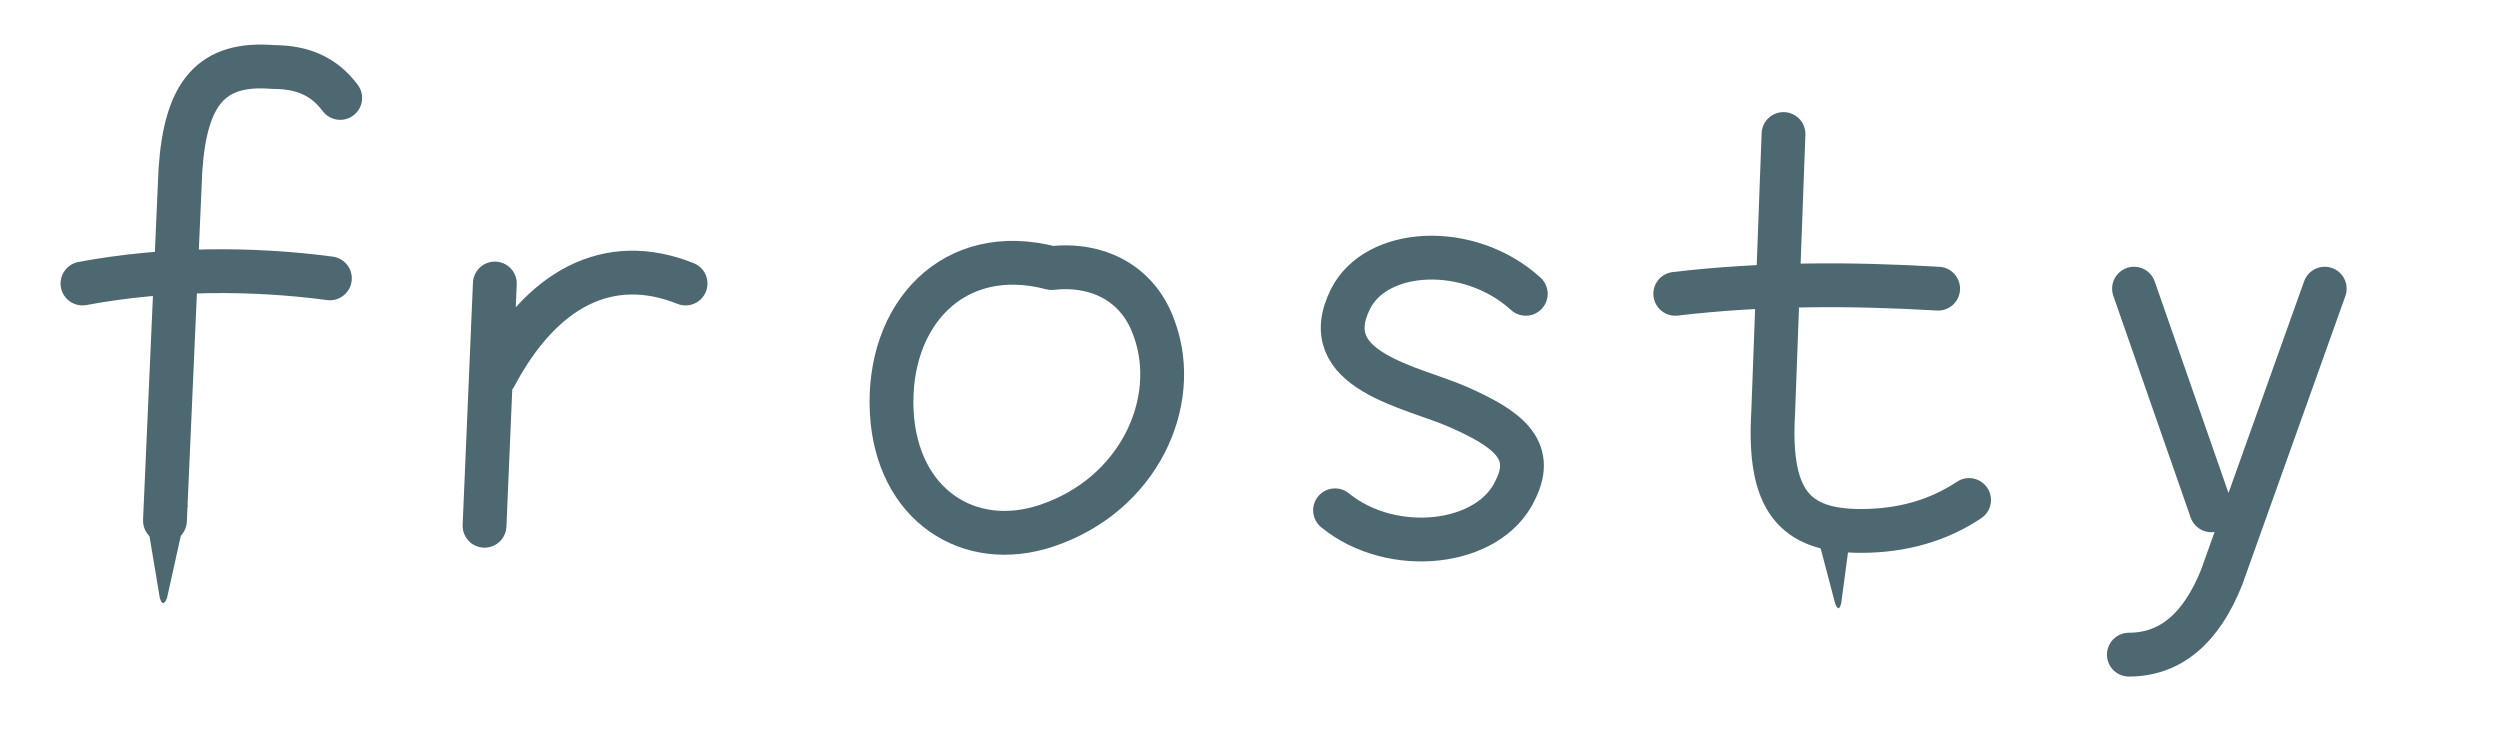
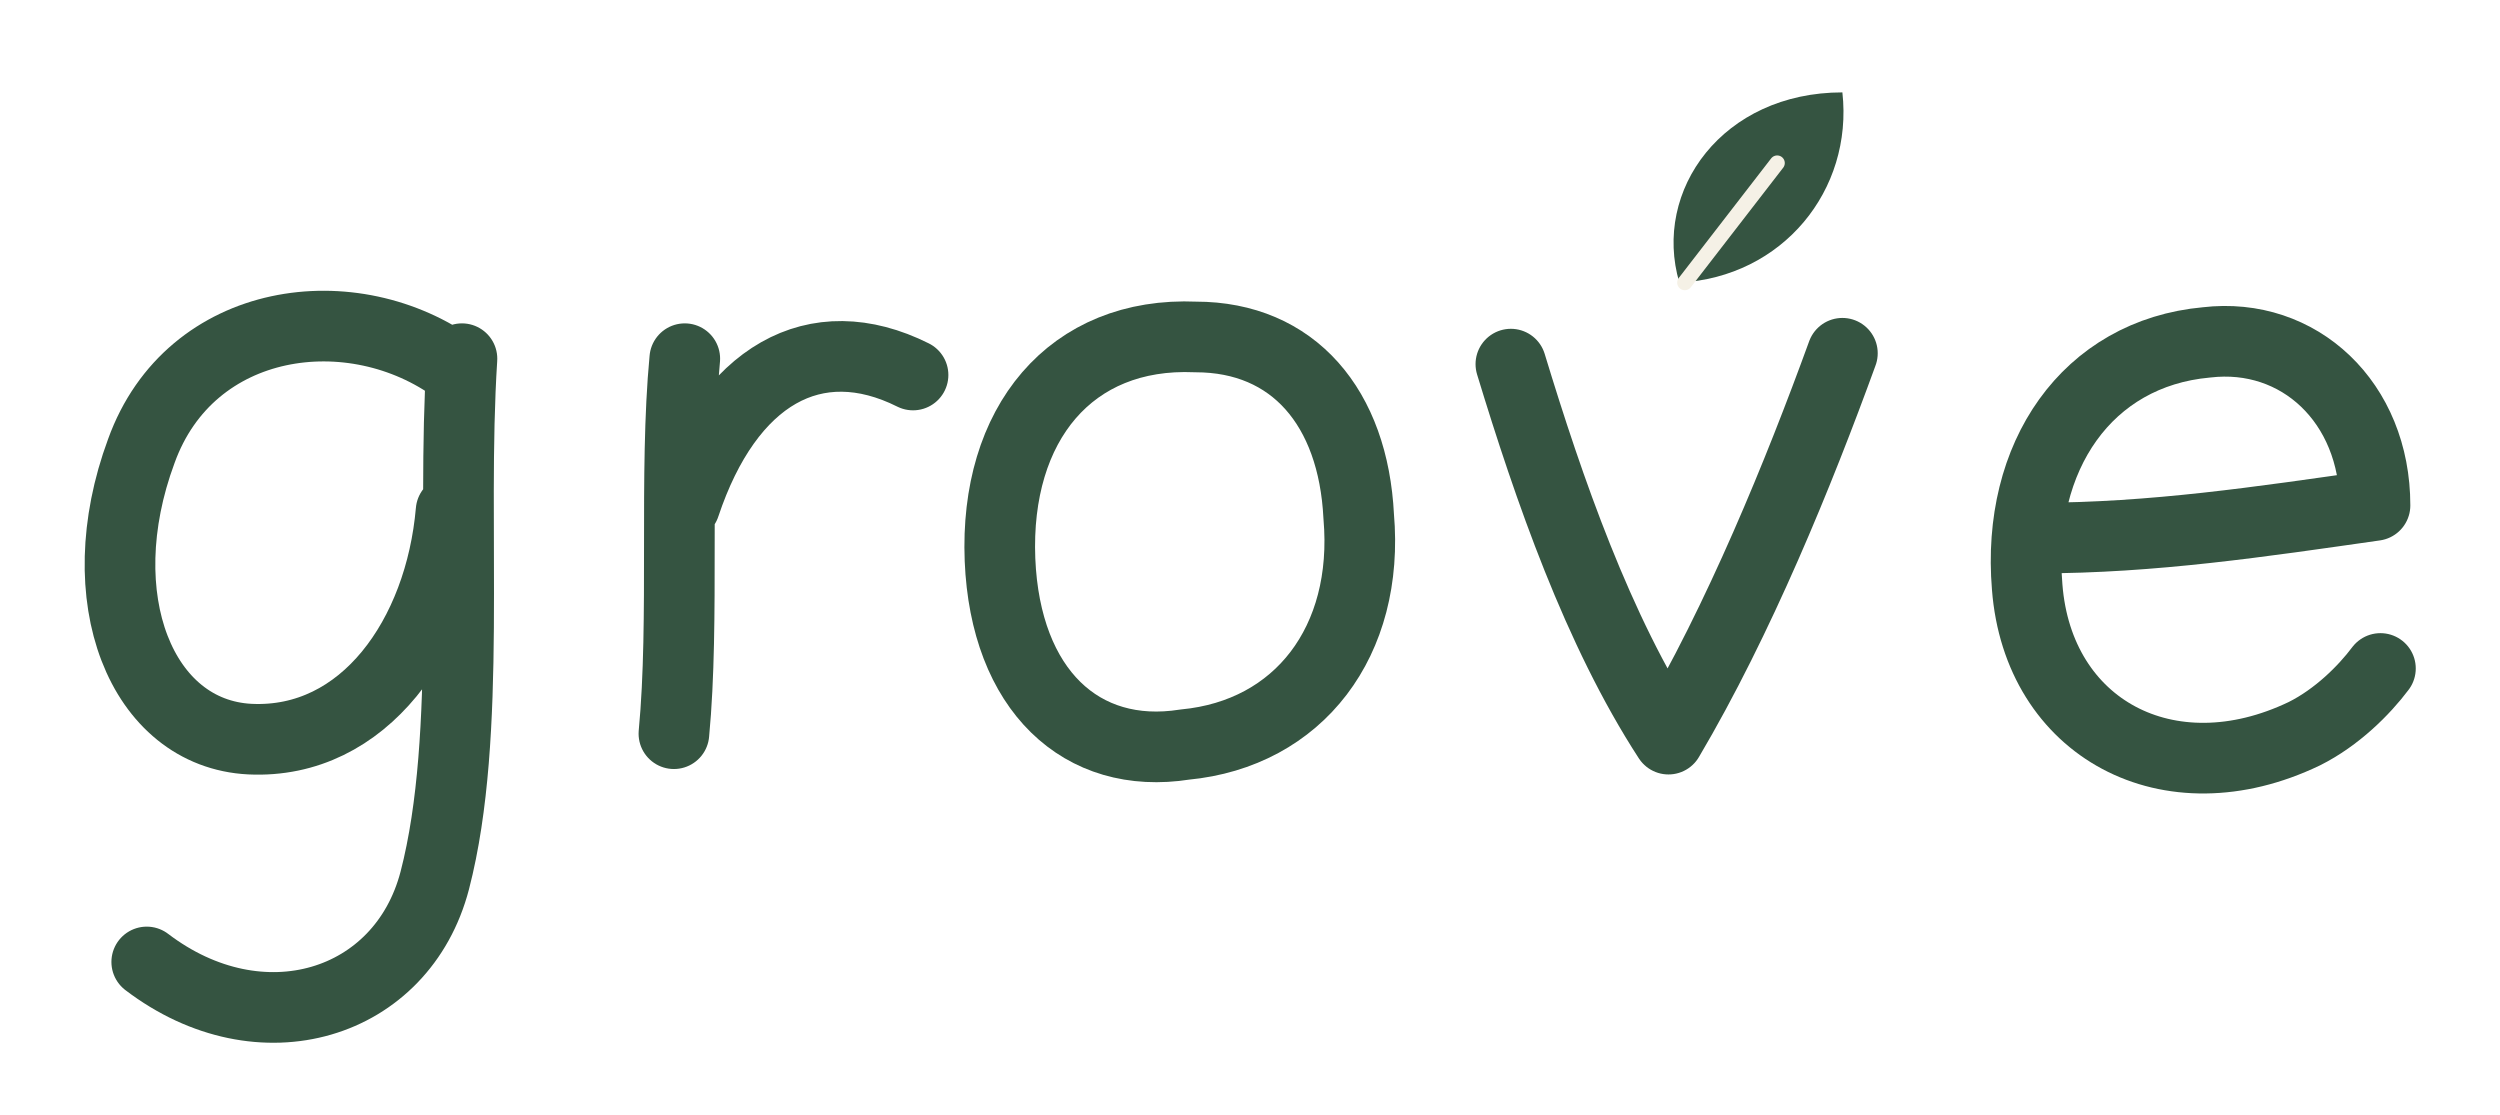
- <svg xmlns="http://www.w3.org/2000/svg" viewBox="12 10 485 145" role="img" aria-labelledby="title description">
-   <g fill="none" stroke="#4d6870" stroke-width="8.5" stroke-linecap="round" stroke-linejoin="round">
-     <path d="M44 111 47 43C48 28 53 22 65 23c6 0 10 2 13 6M28 65c16-3 33-3 48-1" />
-     <path d="m106 112 2-47m0 18c9-17 22-24 37-18" />
-     <path d="M216 62c-19-5-32 9-31 28 1 18 15 27 30 22 18-6 26-24 21-38-3-9-11-13-20-12Z" />
-     <path d="M308 67c-11-10-29-9-34 1-7 14 12 17 21 21 9 4 15 8 11 16-5 11-24 13-35 4" />
-     <path d="m358 36-2 54c-1 17 4 23 17 23 8 0 15-2 21-6M337 67c17-2 34-2 51-1" />
-     <path d="m426 66 15 43m22-43-20 56q-6 15-18 15" />
+ <svg xmlns="http://www.w3.org/2000/svg" viewBox="70 25 460 205" fill="none" role="img" aria-labelledby="title desc">
+   <g stroke="#355441" stroke-width="13" stroke-linecap="round" stroke-linejoin="round">
+     <path d="M154 93 C135 79 105 83 96 108 C86 135 96 160 116 161 C137 162 151 142 153 119 M155 91 C153 122 157 160 150 187 C144 210 118 218 97 202" />
+     <path d="M194 160 C196 139 194 112 196 91 M196 118 C204 94 220 85 238 94" />
+     <path d="M290 87 C267 86 253 103 254 128 C255 152 269 165 288 162 C309 160 322 143 320 120 C319 100 308 87 290 87 Z" />
+     <path d="M348 92 C355 115 364 141 377 161 C390 139 401 112 409 90" />
+     <path d="M445 124 C466 124 486 121 507 118 C507 99 493 86 476 88 C454 90 441 109 443 133 C445 159 469 172 494 160 C500 157 505 152 508 148" />
  </g>
-   <g fill="#4d6870">
-     <path d="m40 108 3 18q.6 2 1.4 0l4-18Z" />
-     <path d="m363 108 5 19q.7 2 1.2 0l2-15Z" />
-   </g>
+   <path d="M379 77 C374 60 387 42 409 42 C411 60 398 76 379 77 Z" fill="#355441" />
+   <path d="M380 77 L397 55" stroke="#f5f1e6" stroke-width="2.8" stroke-linecap="round" />
</svg>
